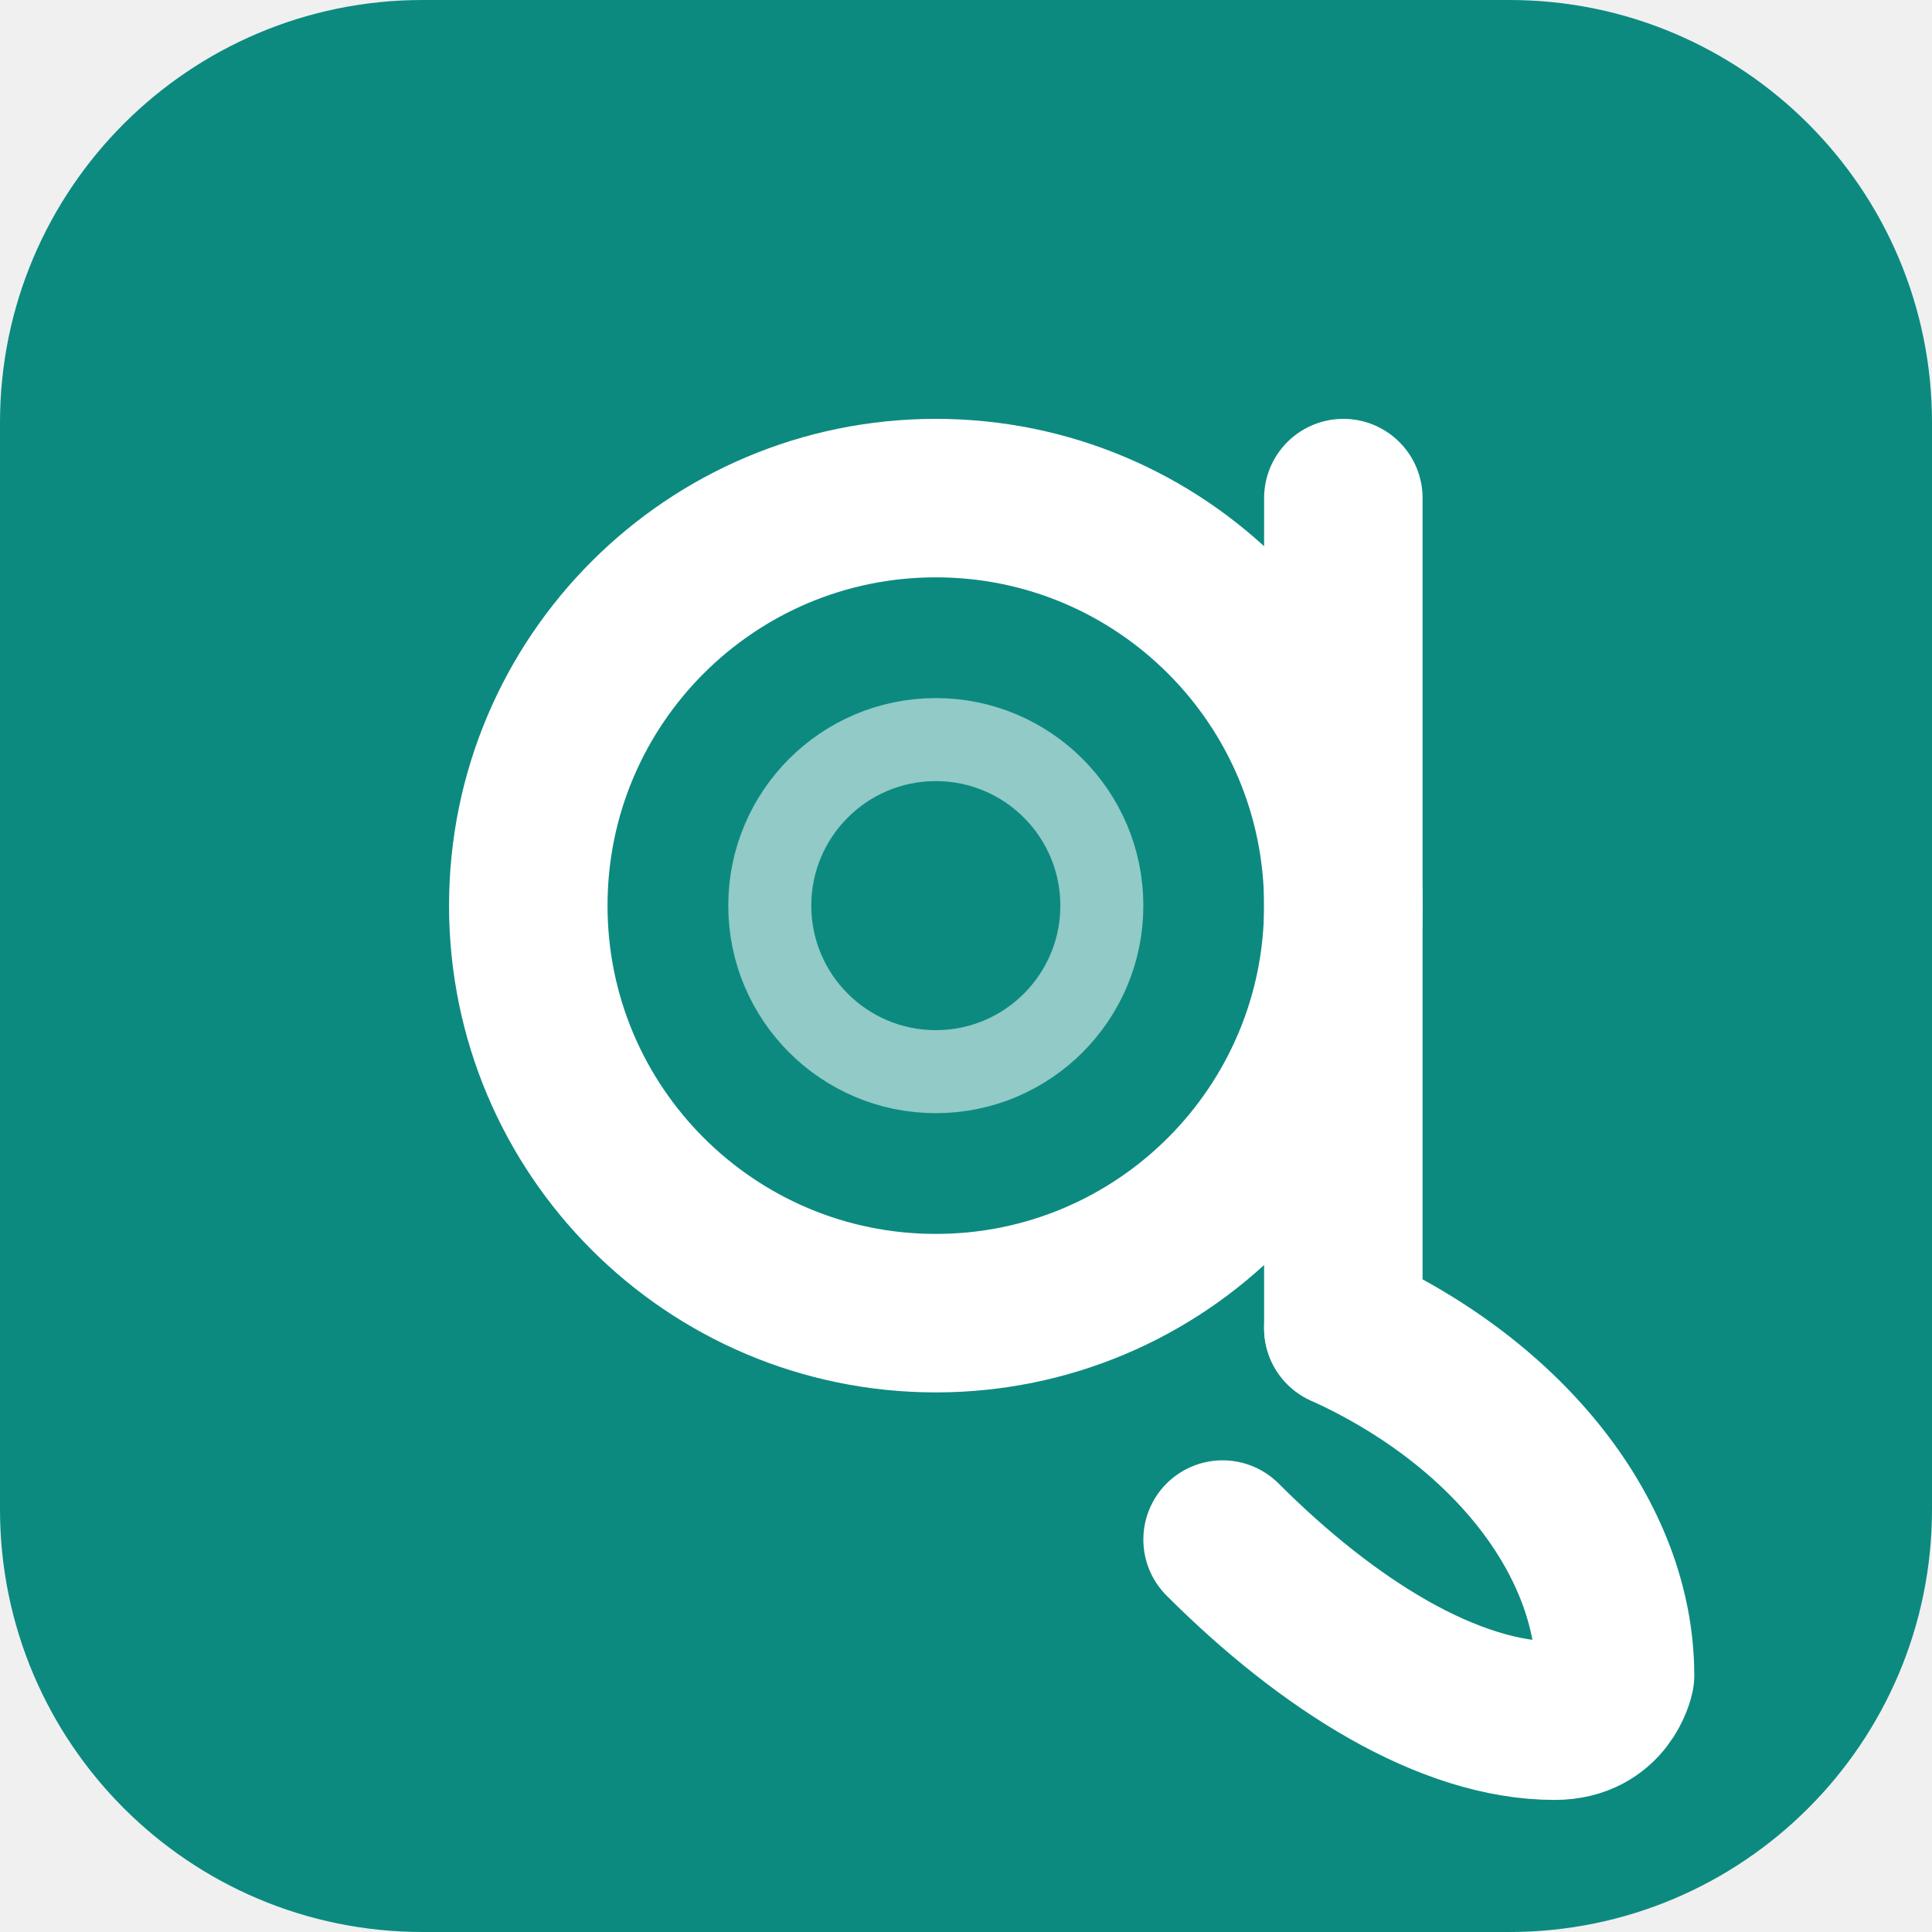
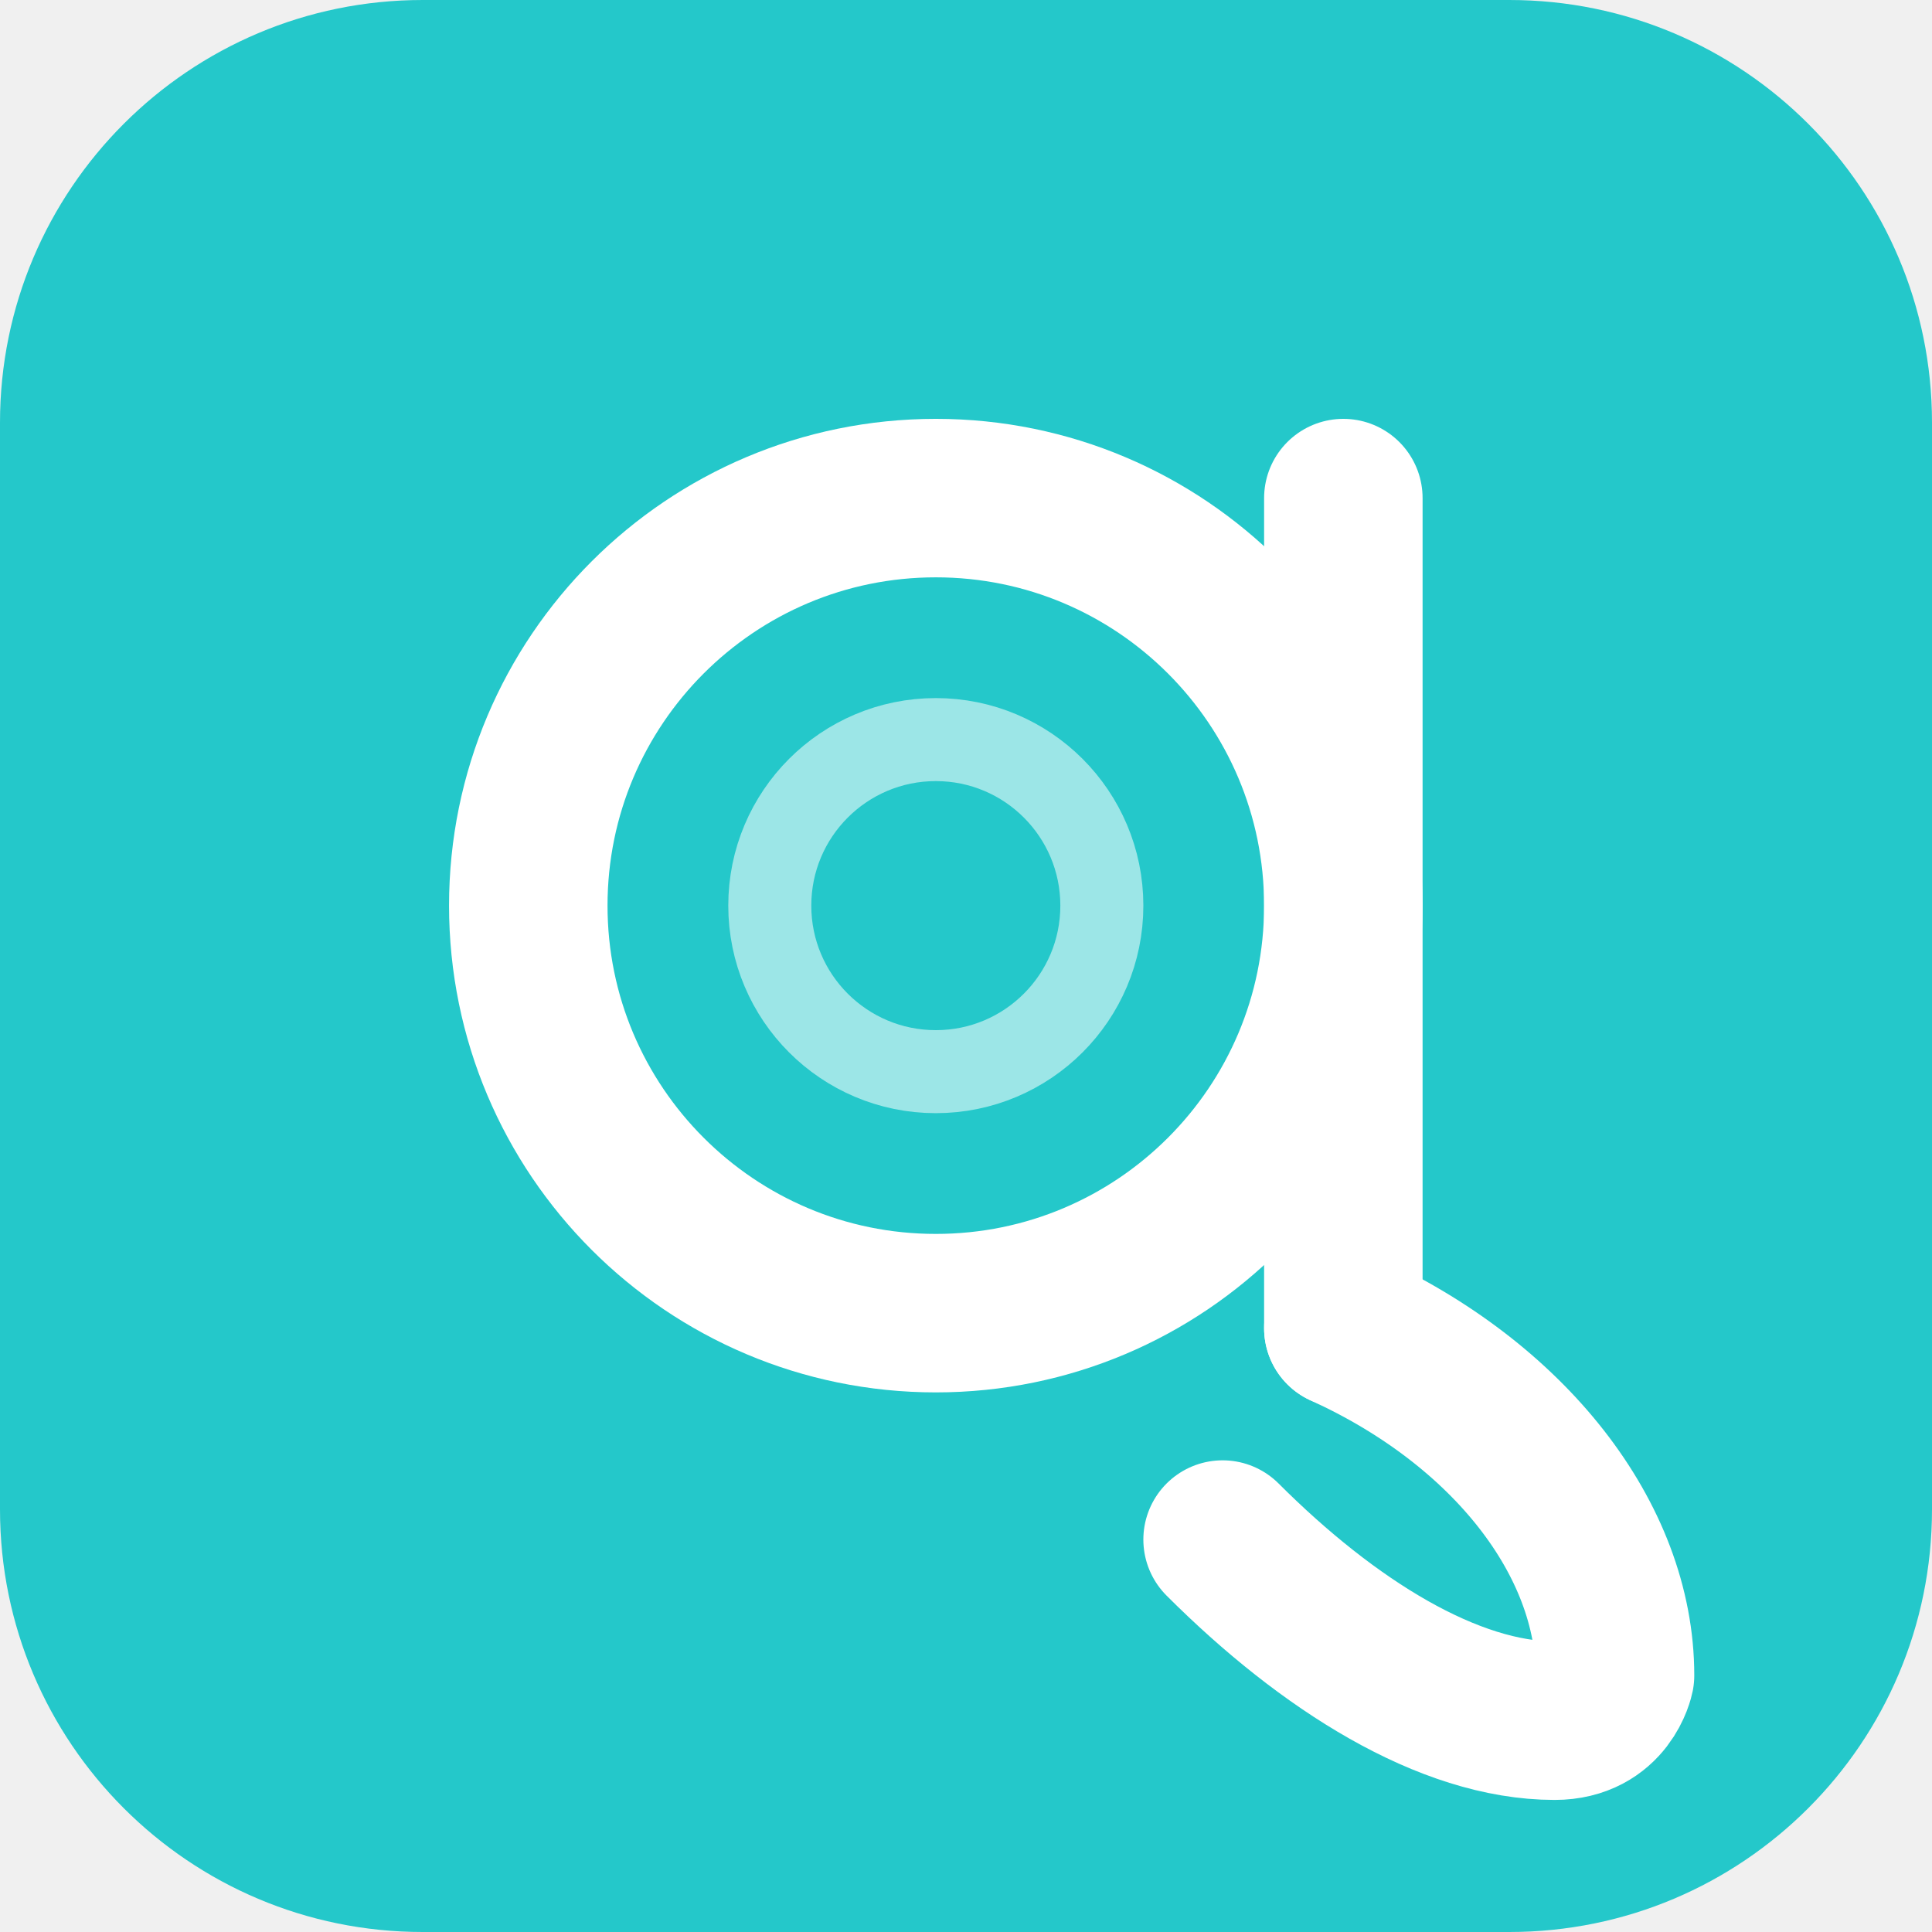
<svg xmlns="http://www.w3.org/2000/svg" viewBox="0 0 64 64" role="img" aria-label="Donexto monograma">
-   <rect width="64" height="64" rx="14" fill="#0c8a80" />
+   <rect width="64" height="64" rx="14" fill="#24c8ca" />
  <g fill="none" stroke="#ffffff" stroke-width="5.25" stroke-linecap="round" stroke-linejoin="round">
    <circle cx="31" cy="30" r="13.5" />
    <path d="M44.5 16.5 V44" />
    <path d="M44.5 44              C50 46.5 53.5 51 53.5 55.5              C53.5 55.5 53.2 57 51.5 57              C48 57 44 54.5 40.5 51" />
  </g>
  <circle cx="31" cy="30" r="5.5" fill="none" stroke="rgba(255,255,255,0.55)" stroke-width="2.75" />
</svg>
